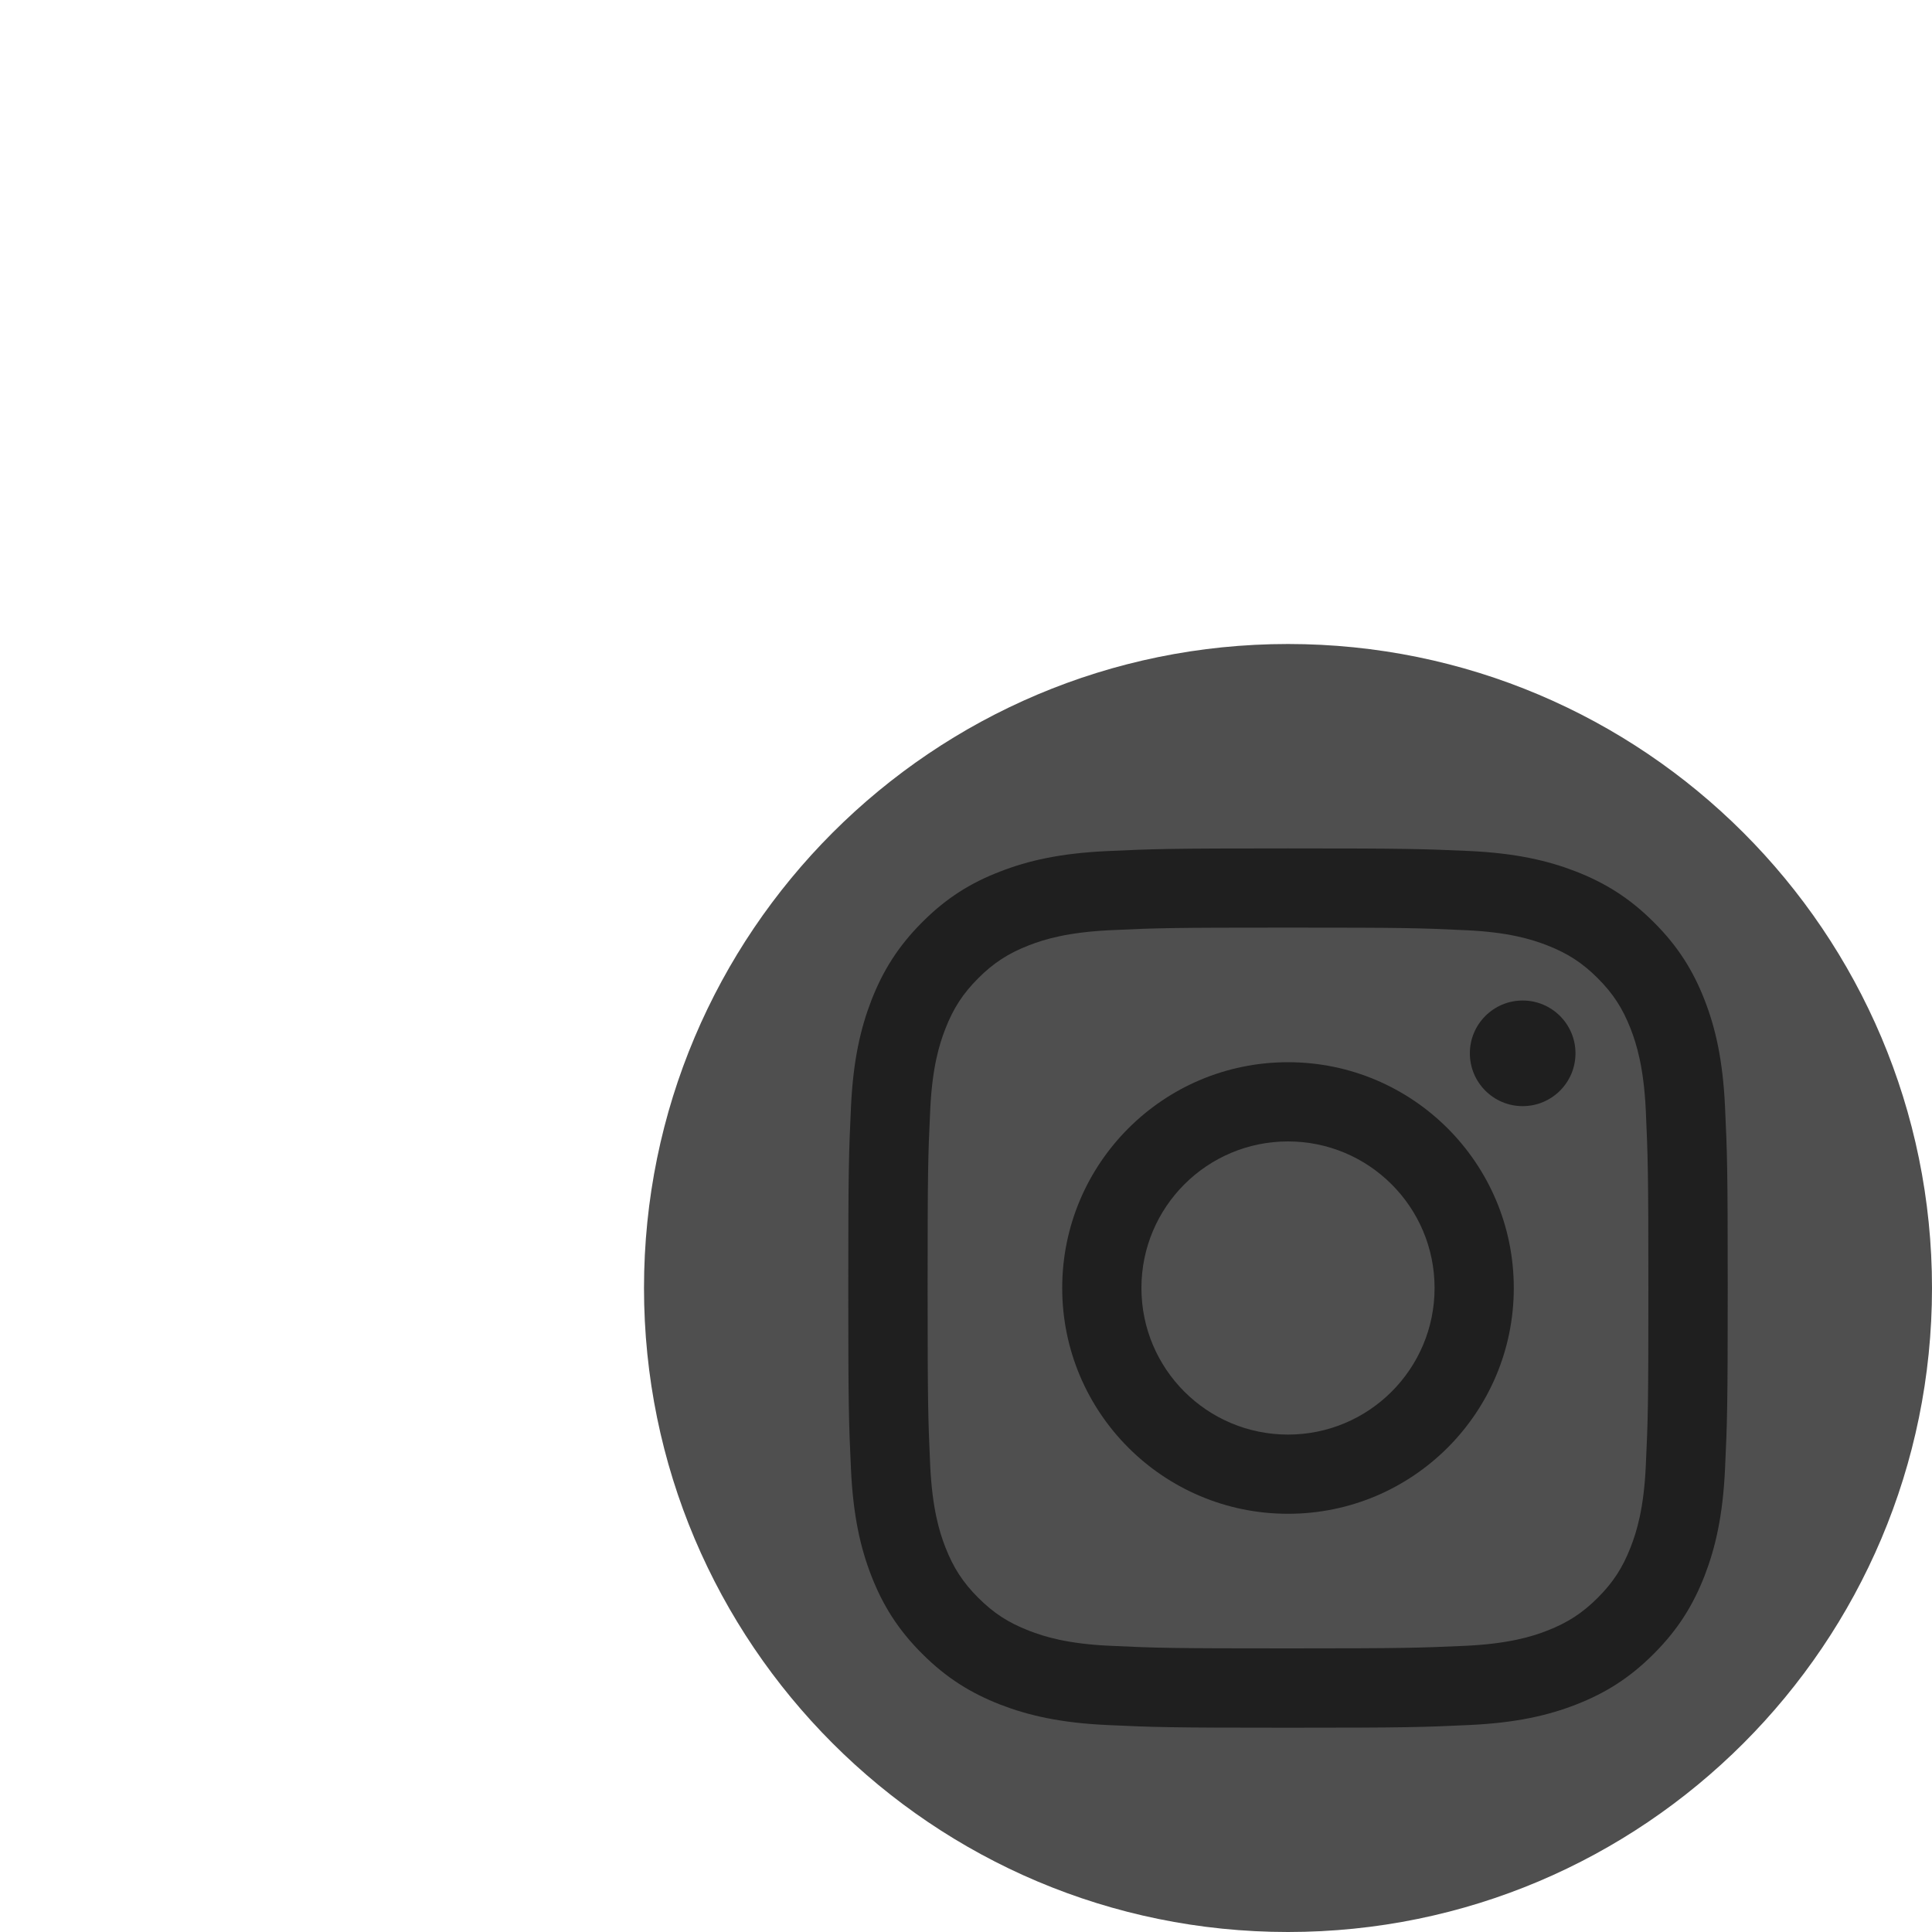
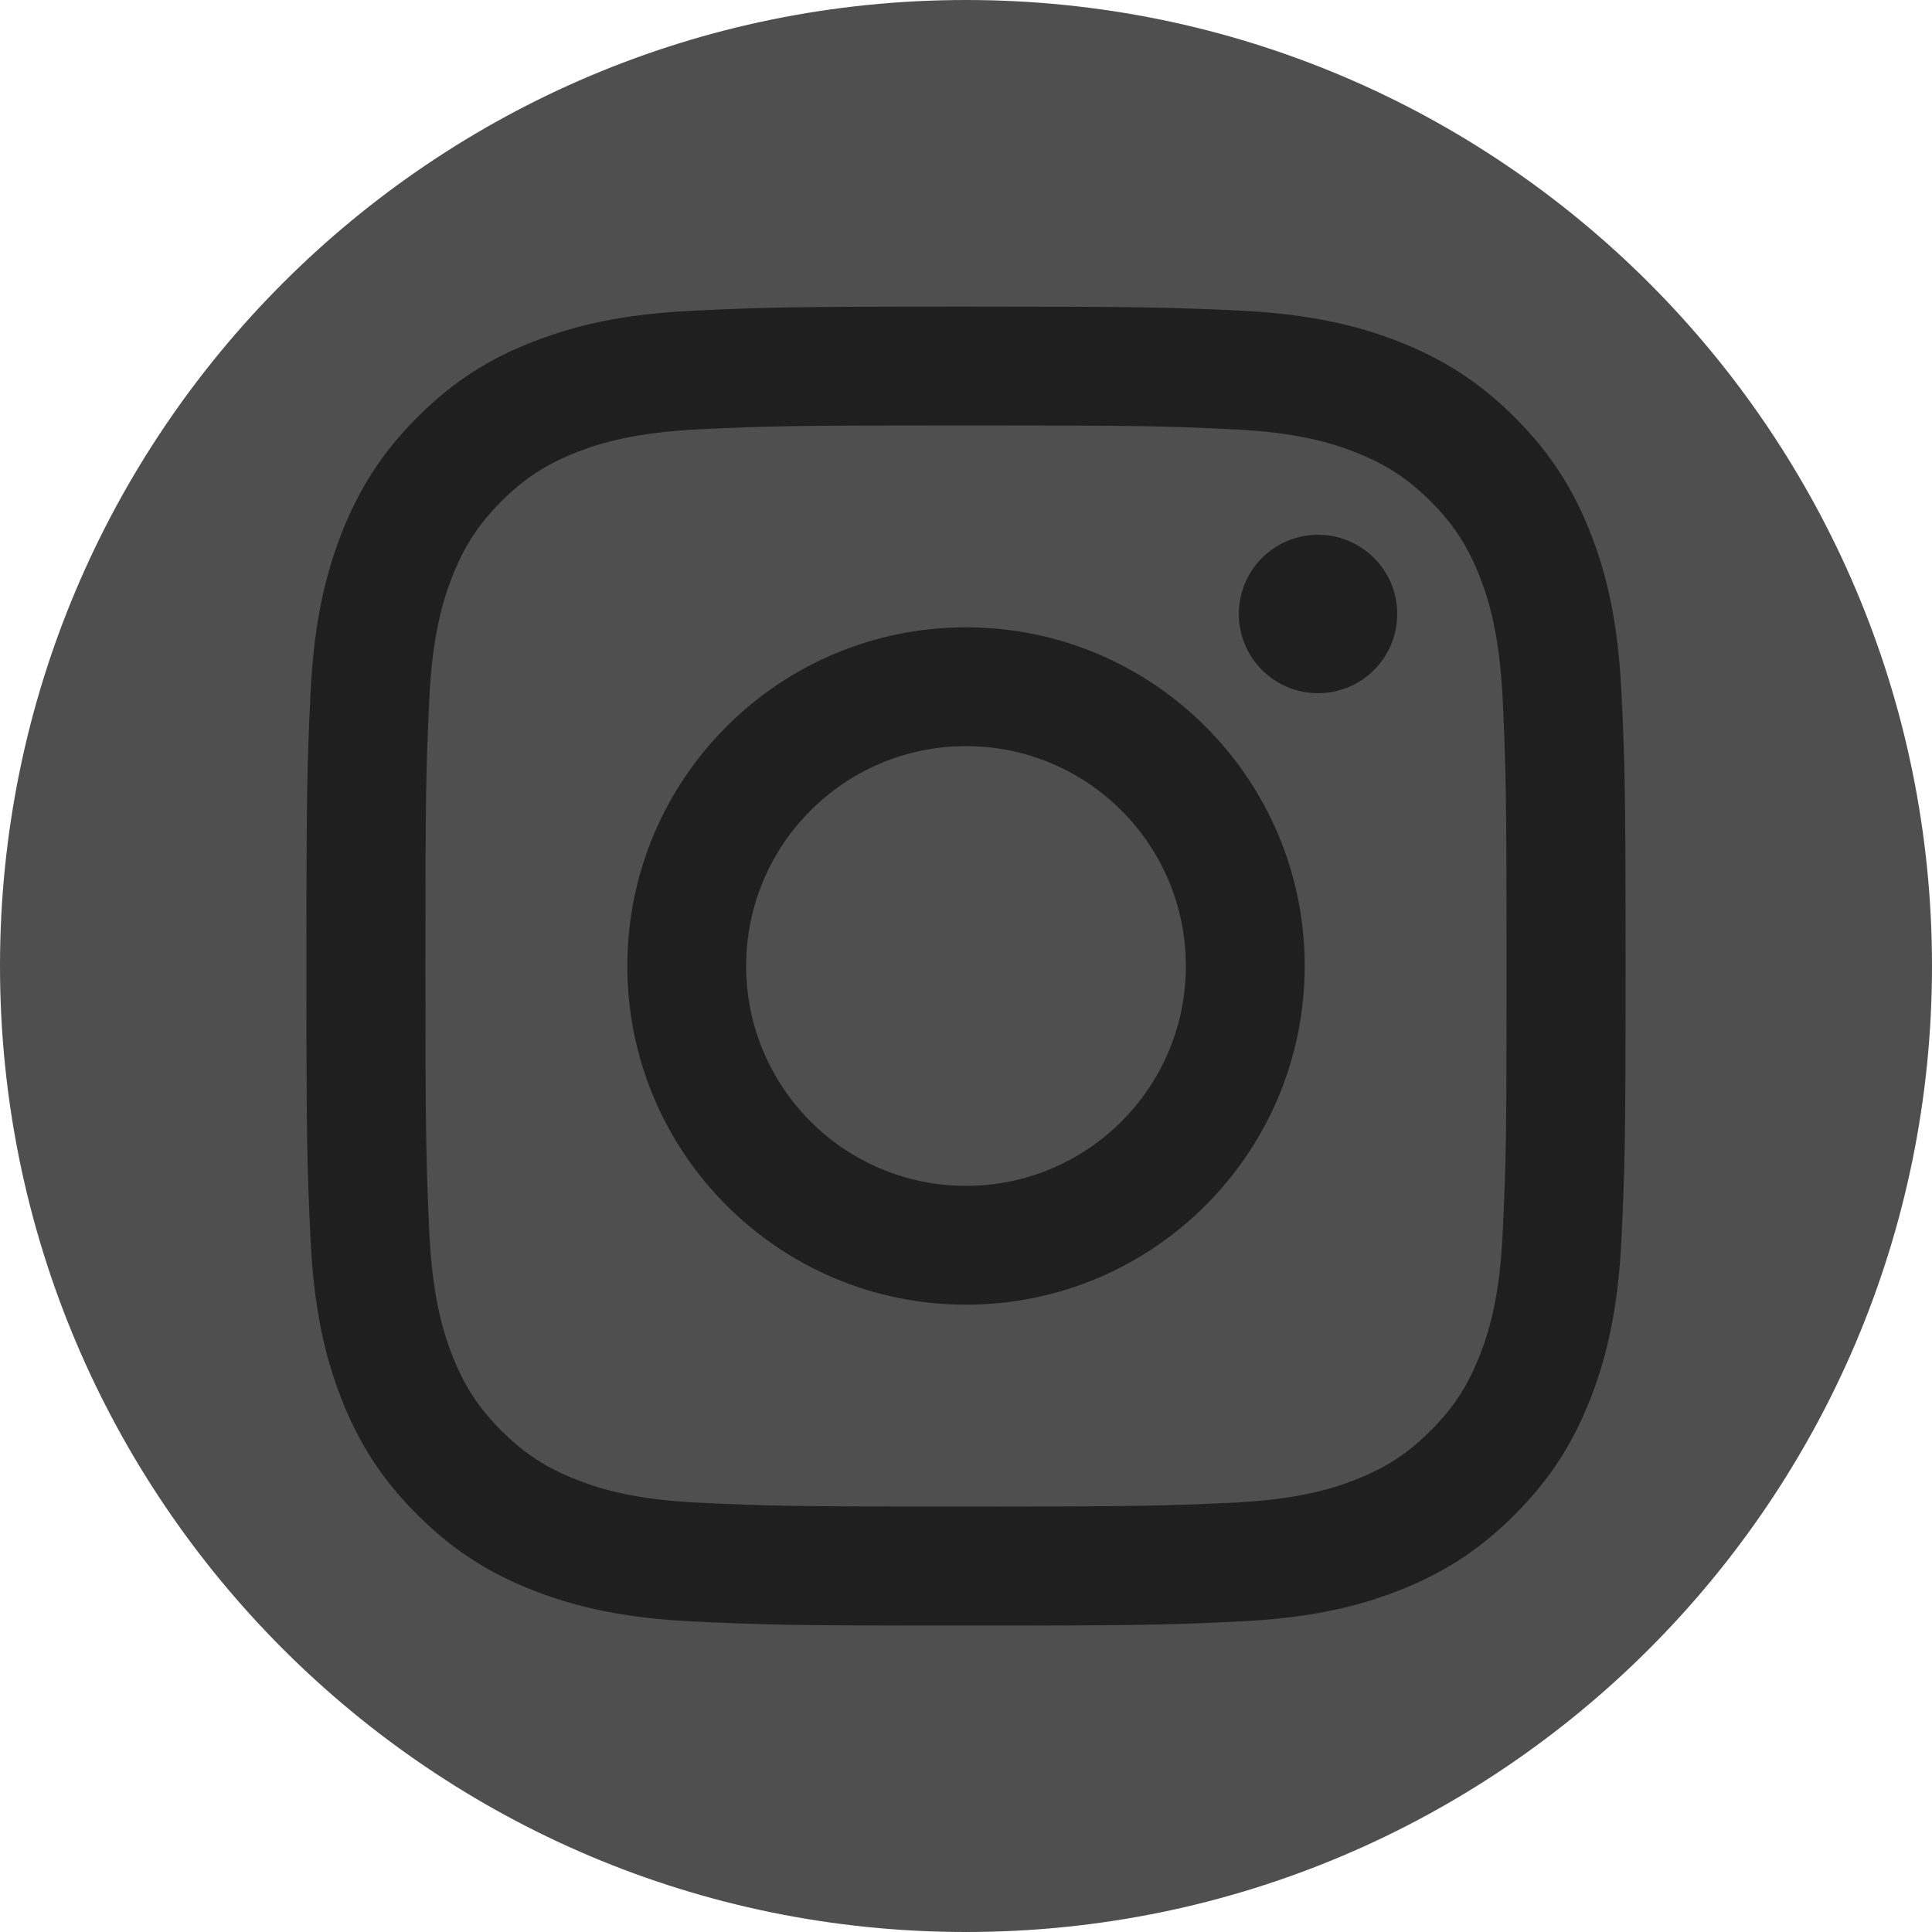
- <svg xmlns="http://www.w3.org/2000/svg" version="1.1" width="400" height="400" viewBox="0 0 300 300" xml:space="preserve">
+ <svg xmlns="http://www.w3.org/2000/svg" version="1.1" width="400" height="400" viewBox="100 100 200 200" xml:space="preserve">
  <defs>
</defs>
  <g transform="matrix(0.2 0 0 0.2 200 200)" id="Layer_1">
    <path style="stroke: none; stroke-width: 1; stroke-dasharray: none; stroke-linecap: butt; stroke-dashoffset: 0; stroke-linejoin: miter; stroke-miterlimit: 4; fill: rgb(79,79,79); fill-rule: nonzero; opacity: 1;" transform=" translate(-500, -500)" d="M 500 1000 L 500 1000 C 223.9 1000 0 776.1 0 500 l 0 0 C 0 223.9 223.9 0 500 0 l 0 0 c 276.1 0 500 223.9 500 500 l 0 0 C 1000 776.1 776.1 1000 500 1000 z" stroke-linecap="round" />
  </g>
  <g transform="matrix(0.2 0 0 0.2 200 200.01)" id="Layer_1">
    <path style="stroke: none; stroke-width: 1; stroke-dasharray: none; stroke-linecap: butt; stroke-dashoffset: 0; stroke-linejoin: miter; stroke-miterlimit: 4; fill: rgb(31,31,31); fill-rule: nonzero; opacity: 1;" transform=" translate(-500, -500.05)" d="M 500 220.2 c 91.1 0 101.9 0.3 137.9 2 c 33.3 1.5 51.4 7.1 63.4 11.8 c 15.9 6.2 27.3 13.6 39.2 25.5 s 19.3 23.3 25.5 39.2 c 4.7 12 10.2 30.1 11.8 63.4 c 1.6 36 2 46.8 2 137.9 s -0.3 101.9 -2 137.9 c -1.5 33.3 -7.1 51.4 -11.8 63.4 c -6.2 15.9 -13.6 27.3 -25.5 39.2 s -23.3 19.3 -39.2 25.5 c -12 4.7 -30.1 10.2 -63.4 11.8 c -36 1.6 -46.8 2 -137.9 2 s -101.9 -0.3 -137.9 -2 c -33.3 -1.5 -51.4 -7.1 -63.4 -11.8 c -15.9 -6.2 -27.3 -13.6 -39.2 -25.5 c -11.9 -11.9 -19.3 -23.3 -25.5 -39.2 c -4.7 -12 -10.2 -30.1 -11.8 -63.4 c -1.6 -36 -2 -46.8 -2 -137.9 s 0.3 -101.9 2 -137.9 c 1.5 -33.3 7.1 -51.4 11.8 -63.4 c 6.2 -15.9 13.6 -27.3 25.5 -39.2 c 11.9 -11.9 23.3 -19.3 39.2 -25.5 c 12 -4.7 30.1 -10.2 63.4 -11.8 C 398.1 220.5 408.9 220.2 500 220.2 M 500 158.7 c -92.7 0 -104.3 0.4 -140.7 2.1 c -36.3 1.7 -61.1 7.4 -82.9 15.9 C 254 185.3 234.9 197 216 216 c -19 19 -30.6 38 -39.4 60.5 c -8.4 21.7 -14.2 46.5 -15.9 82.9 s -2.1 48 -2.1 140.7 s 0.4 104.3 2.1 140.7 c 1.7 36.3 7.4 61.1 15.9 82.9 C 185.3 746 197 765.1 216 784 c 19 19 38 30.6 60.5 39.4 c 21.7 8.4 46.5 14.2 82.9 15.9 s 48 2.1 140.7 2.1 s 104.3 -0.4 140.7 -2.1 c 36.3 -1.7 61.1 -7.4 82.9 -15.9 C 746 814.7 765.1 803 784 784 c 19 -19 30.6 -38 39.4 -60.5 c 8.4 -21.7 14.2 -46.5 15.9 -82.9 s 2.1 -48 2.1 -140.7 s -0.4 -104.3 -2.1 -140.7 c -1.7 -36.3 -7.4 -61.1 -15.9 -82.9 C 814.7 254 803 234.9 784 216 c -19 -19 -38 -30.6 -60.5 -39.4 c -21.7 -8.4 -46.5 -14.2 -82.9 -15.9 C 604.3 159.1 592.7 158.7 500 158.7 L 500 158.7 z" stroke-linecap="round" />
  </g>
  <g transform="matrix(0.2 0 0 0.2 200 200)" id="Layer_1">
    <path style="stroke: none; stroke-width: 1; stroke-dasharray: none; stroke-linecap: butt; stroke-dashoffset: 0; stroke-linejoin: miter; stroke-miterlimit: 4; fill: rgb(31,31,31); fill-rule: nonzero; opacity: 1;" transform=" translate(-500, -500)" d="M 500 324.7 c -96.8 0 -175.3 78.5 -175.3 175.3 S 403.2 675.3 500 675.3 S 675.3 596.8 675.3 500 S 596.8 324.7 500 324.7 z M 500 613.8 c -62.8 0 -113.8 -50.9 -113.8 -113.8 s 51 -113.8 113.8 -113.8 S 613.8 437.1 613.8 500 S 562.8 613.8 500 613.8 z" stroke-linecap="round" />
  </g>
  <g transform="matrix(0.2 0 0 0.2 236.44 163.56)" id="Layer_1">
    <circle style="stroke: none; stroke-width: 1; stroke-dasharray: none; stroke-linecap: butt; stroke-dashoffset: 0; stroke-linejoin: miter; stroke-miterlimit: 4; fill: rgb(31,31,31); fill-rule: nonzero; opacity: 1;" cx="0" cy="0" r="41" />
  </g>
</svg>
